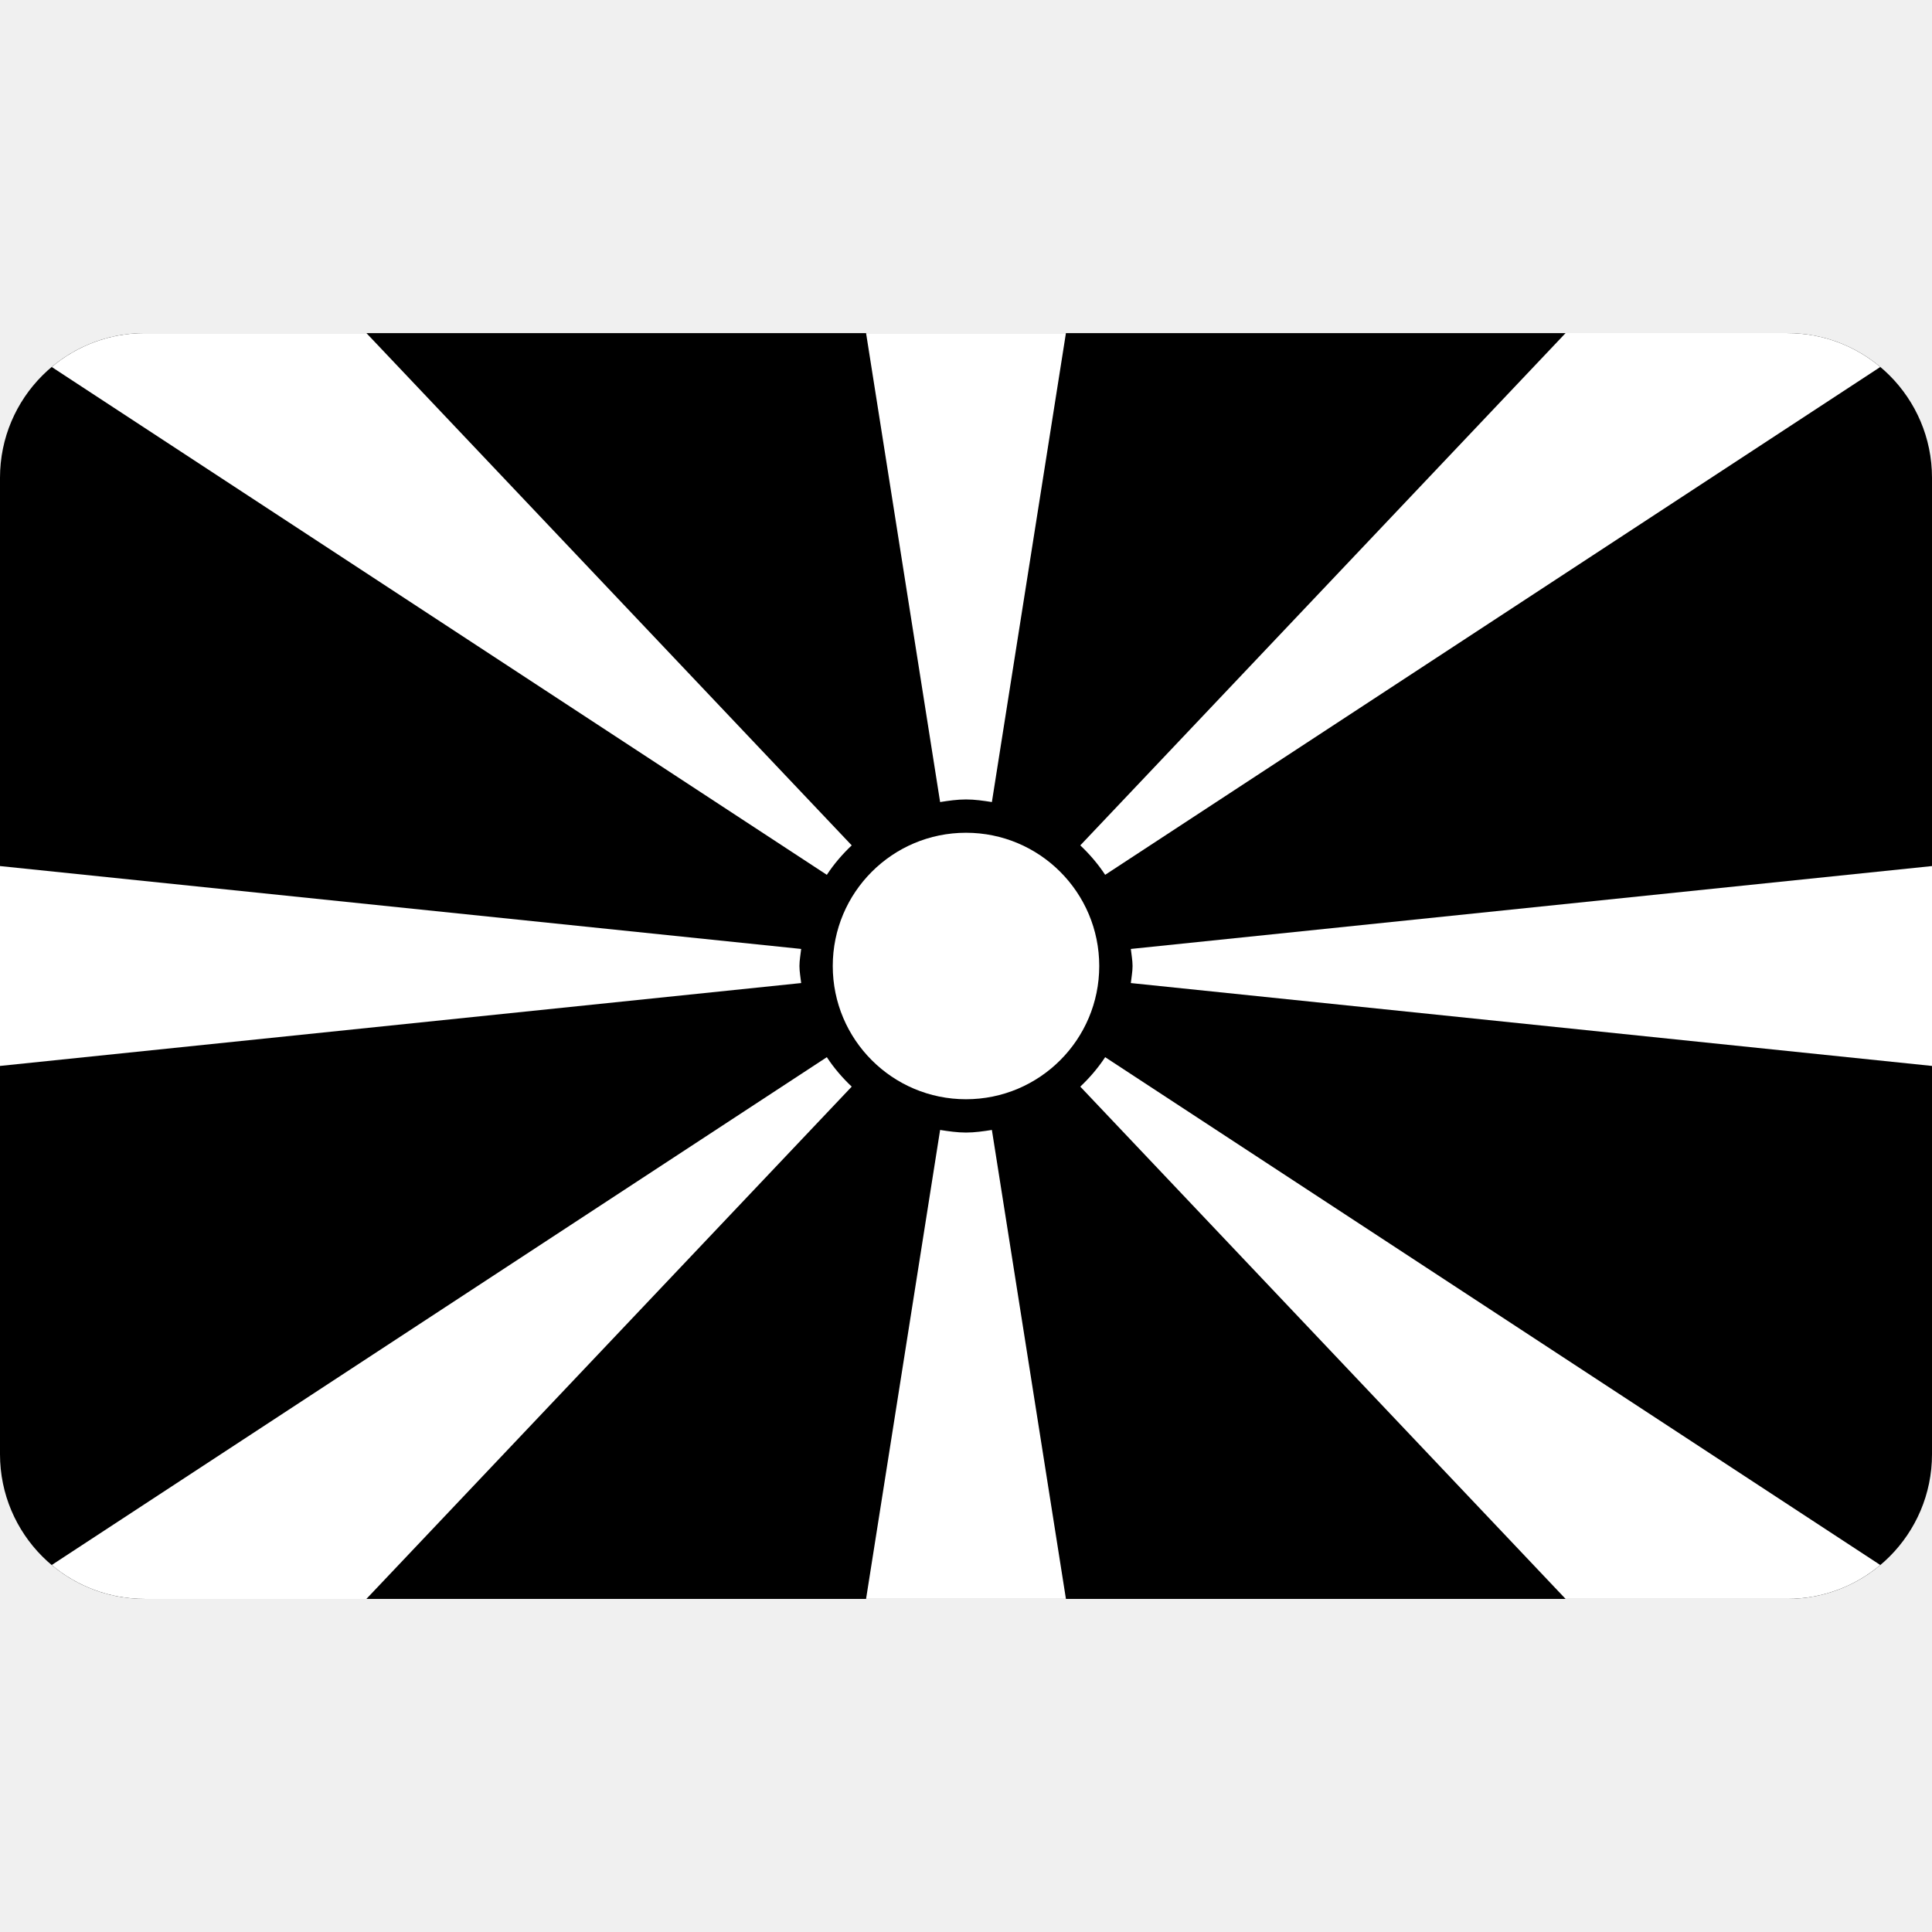
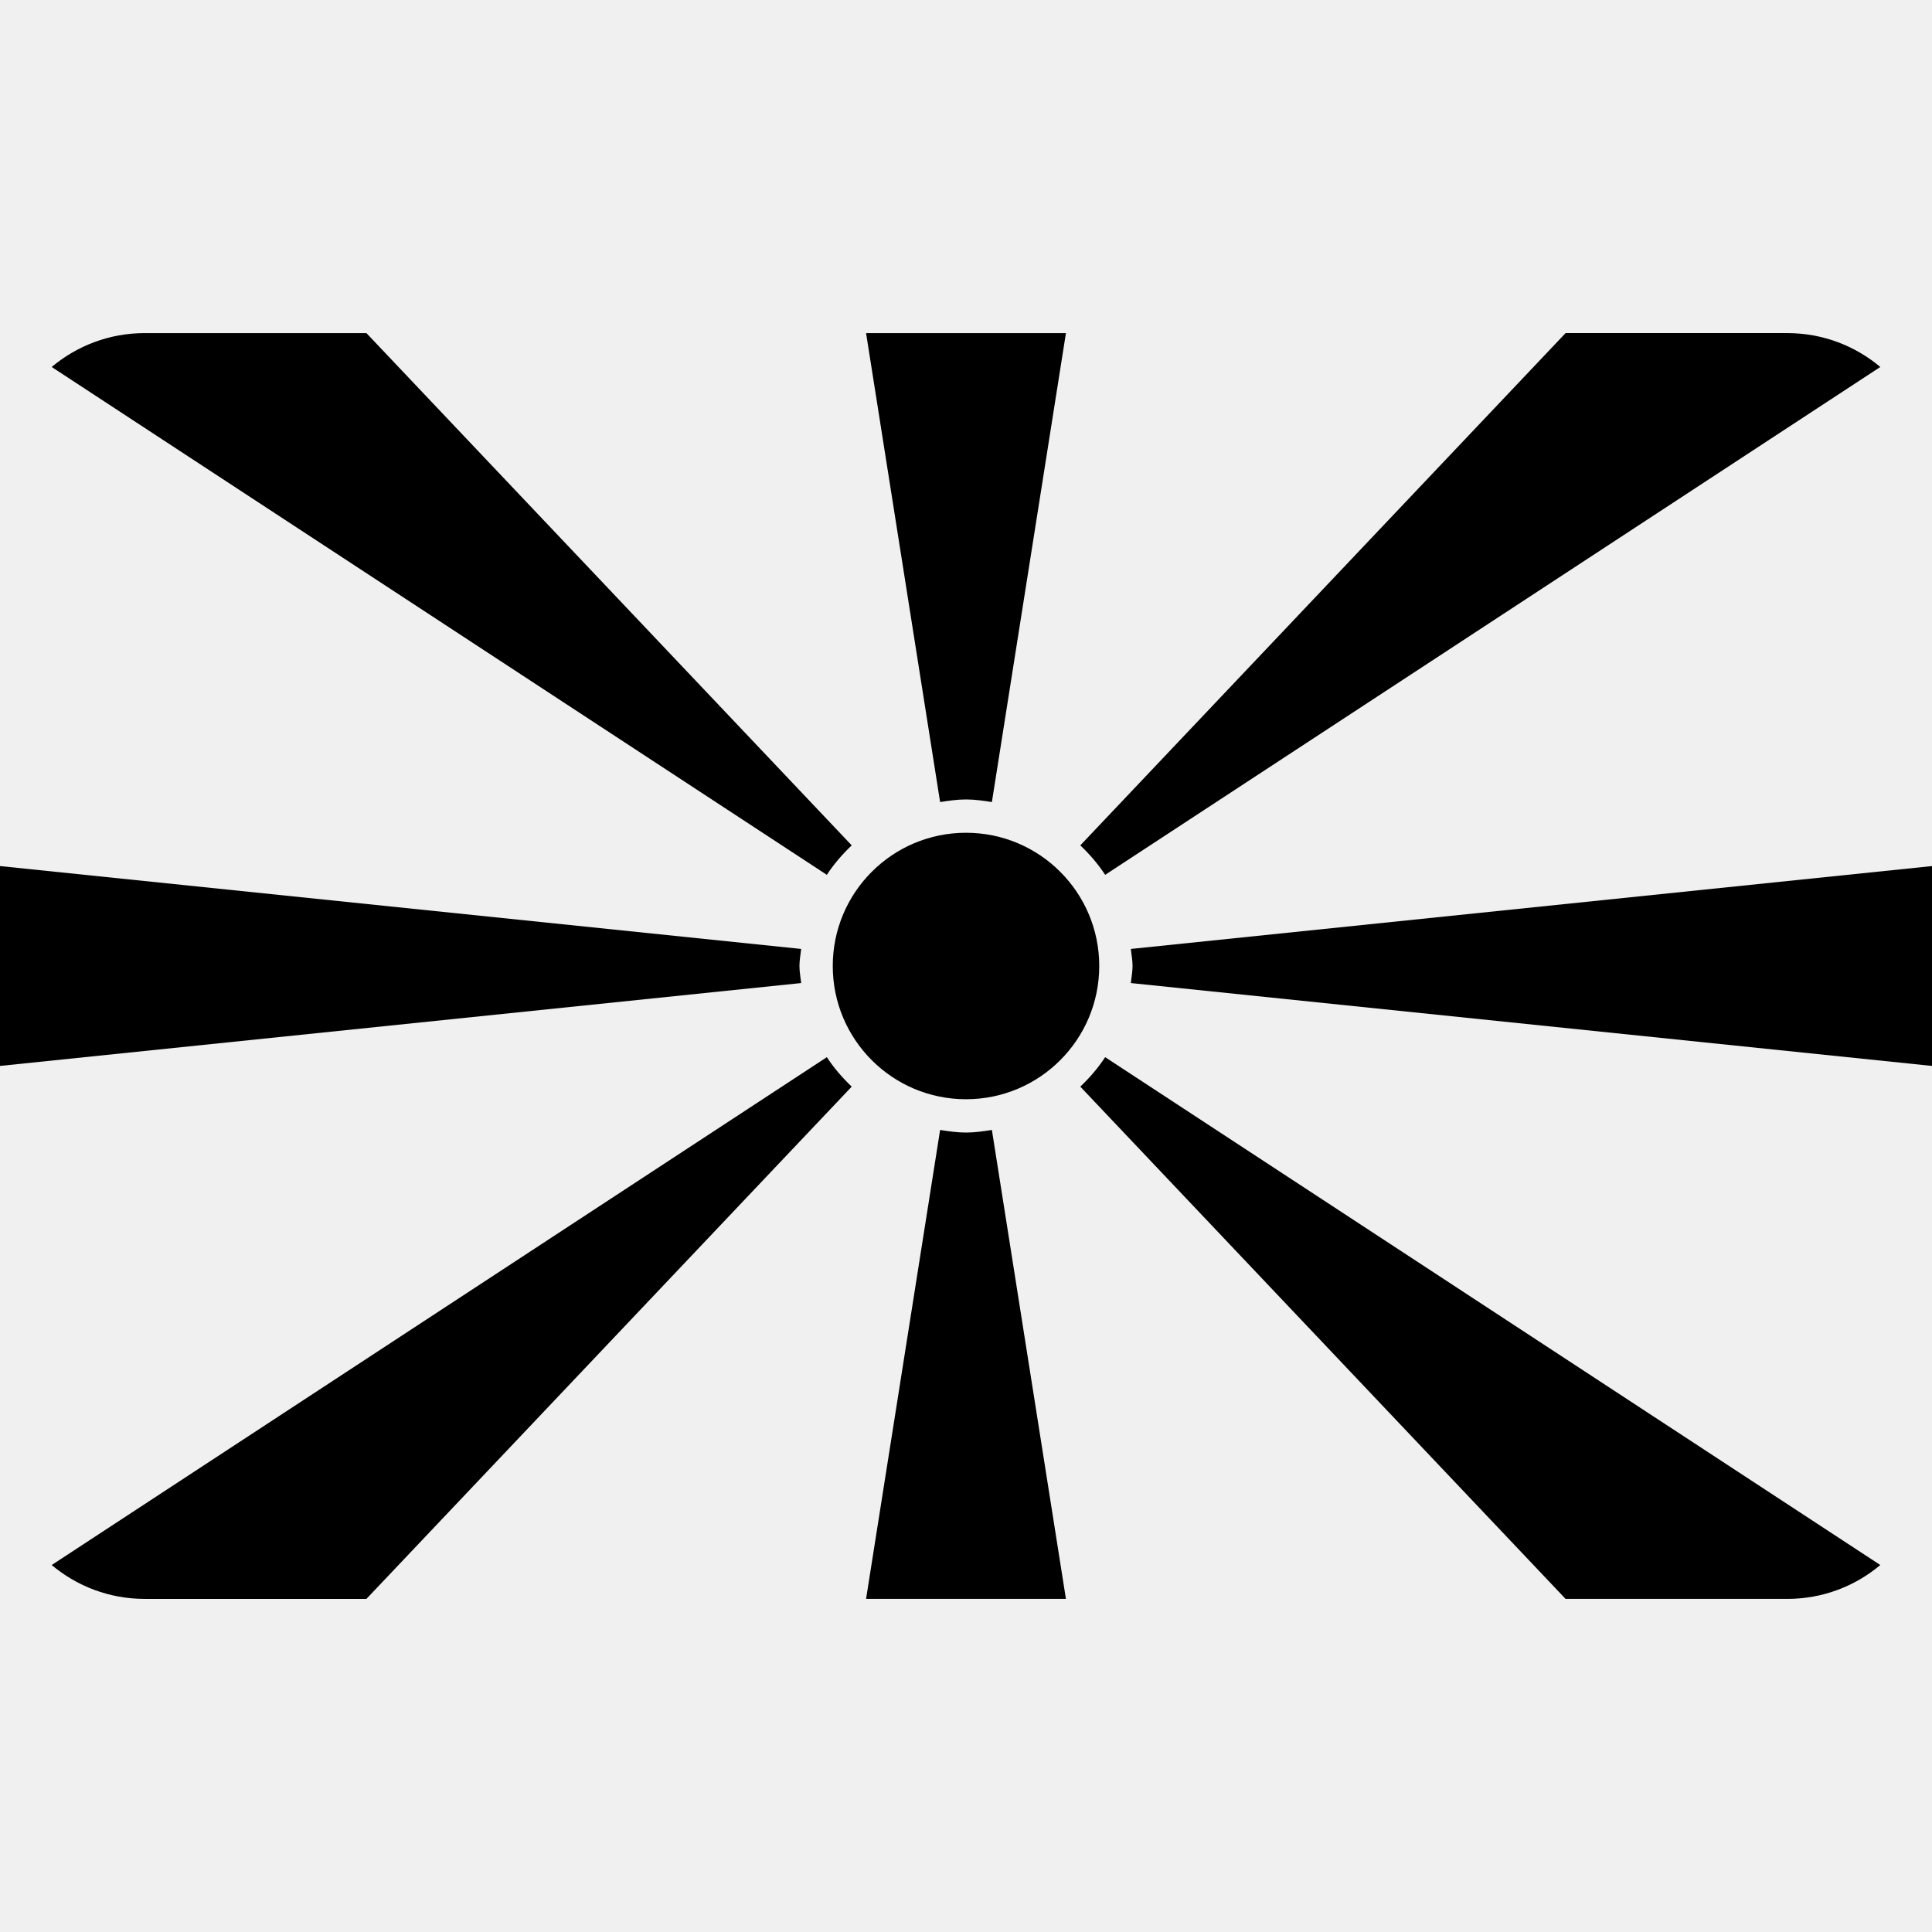
<svg xmlns="http://www.w3.org/2000/svg" version="1.1" id="Layer_1" x="0px" y="0px" viewBox="0 0 512 512" style="enable-background:new 0 0 512 512;" xml:space="preserve">
-   <path style="fill:#000000;" d="M473.655,88.276H38.345C17.167,88.276,0,105.443,0,126.621V385.38  c0,21.177,17.167,38.345,38.345,38.345h435.31c21.177,0,38.345-17.167,38.345-38.345V126.621  C512,105.443,494.833,88.276,473.655,88.276z" />
  <g>
-     <path style="fill:#FFFFFF;" d="M219.121,231.838c1.886-2.873,4.121-5.469,6.607-7.822c-0.006,0.004-0.011,0.009-0.017,0.013   L97.103,88.276H38.345c-9.386,0-17.98,3.378-24.644,8.977L219.121,231.838z" />
-     <path style="fill:#FFFFFF;" d="M212.318,260.522c-0.156-1.508-0.456-2.973-0.456-4.522s0.3-3.014,0.456-4.522v0.002L0,229.517   v52.966l212.318-21.964V260.522z" />
-     <path style="fill:#FFFFFF;" d="M256,211.862c2.35,0,4.61,0.338,6.86,0.691l19.623-124.277h-52.966l19.623,124.277   C251.39,212.2,253.65,211.862,256,211.862z" />
-     <path style="fill:#FFFFFF;" d="M286.272,224.015c2.486,2.354,4.722,4.949,6.607,7.822L498.3,97.252   c-6.665-5.599-15.258-8.977-24.644-8.977h-58.759L286.289,224.029C286.283,224.024,286.276,224.021,286.272,224.015z" />
-     <path style="fill:#FFFFFF;" d="M292.879,280.162c-1.886,2.873-4.121,5.469-6.607,7.822c0.005-0.004,0.011-0.009,0.017-0.013   l128.608,135.753h58.759c9.386,0,17.98-3.378,24.644-8.977L292.879,280.162z" />
-     <path style="fill:#FFFFFF;" d="M299.682,251.478c0.156,1.507,0.456,2.973,0.456,4.522c0,1.549-0.3,3.014-0.456,4.522v-0.002   L512,282.483v-52.966l-212.318,21.964V251.478z" />
-     <path style="fill:#FFFFFF;" d="M256,300.138c-2.35,0-4.61-0.338-6.86-0.691l-19.623,124.277h52.966L262.86,299.447   C260.61,299.8,258.35,300.138,256,300.138z" />
-     <path style="fill:#FFFFFF;" d="M225.728,287.985c-2.486-2.354-4.722-4.949-6.607-7.822L13.7,414.748   c6.665,5.599,15.258,8.977,24.644,8.977h58.759l128.608-135.753C225.717,287.976,225.724,287.979,225.728,287.985z" />
-     <circle style="fill:#FFFFFF;" cx="256" cy="256" r="35.31" />
+     <path style="fill:#000000;" d="M219.121,231.838c1.886-2.873,4.121-5.469,6.607-7.822c-0.006,0.004-0.011,0.009-0.017,0.013   L97.103,88.276H38.345c-9.386,0-17.98,3.378-24.644,8.977L219.121,231.838z" />
+     <path style="fill:#000000;" d="M212.318,260.522c-0.156-1.508-0.456-2.973-0.456-4.522s0.3-3.014,0.456-4.522v0.002L0,229.517   v52.966l212.318-21.964V260.522z" />
+     <path style="fill:#000000;" d="M256,211.862c2.35,0,4.61,0.338,6.86,0.691l19.623-124.277h-52.966l19.623,124.277   C251.39,212.2,253.65,211.862,256,211.862z" />
+     <path style="fill:#000000;" d="M286.272,224.015c2.486,2.354,4.722,4.949,6.607,7.822L498.3,97.252   c-6.665-5.599-15.258-8.977-24.644-8.977h-58.759L286.289,224.029C286.283,224.024,286.276,224.021,286.272,224.015z" />
+     <path style="fill:#000000;" d="M292.879,280.162c-1.886,2.873-4.121,5.469-6.607,7.822c0.005-0.004,0.011-0.009,0.017-0.013   l128.608,135.753h58.759c9.386,0,17.98-3.378,24.644-8.977L292.879,280.162z" />
+     <path style="fill:#000000;" d="M299.682,251.478c0.156,1.507,0.456,2.973,0.456,4.522c0,1.549-0.3,3.014-0.456,4.522v-0.002   L512,282.483v-52.966l-212.318,21.964V251.478z" />
+     <path style="fill:#000000;" d="M256,300.138c-2.35,0-4.61-0.338-6.86-0.691l-19.623,124.277h52.966L262.86,299.447   C260.61,299.8,258.35,300.138,256,300.138z" />
+     <path style="fill:#000000;" d="M225.728,287.985c-2.486-2.354-4.722-4.949-6.607-7.822L13.7,414.748   c6.665,5.599,15.258,8.977,24.644,8.977h58.759l128.608-135.753C225.717,287.976,225.724,287.979,225.728,287.985z" />
+     <circle style="fill:#000000;" cx="256" cy="256" r="35.31" />
  </g>
</svg>
